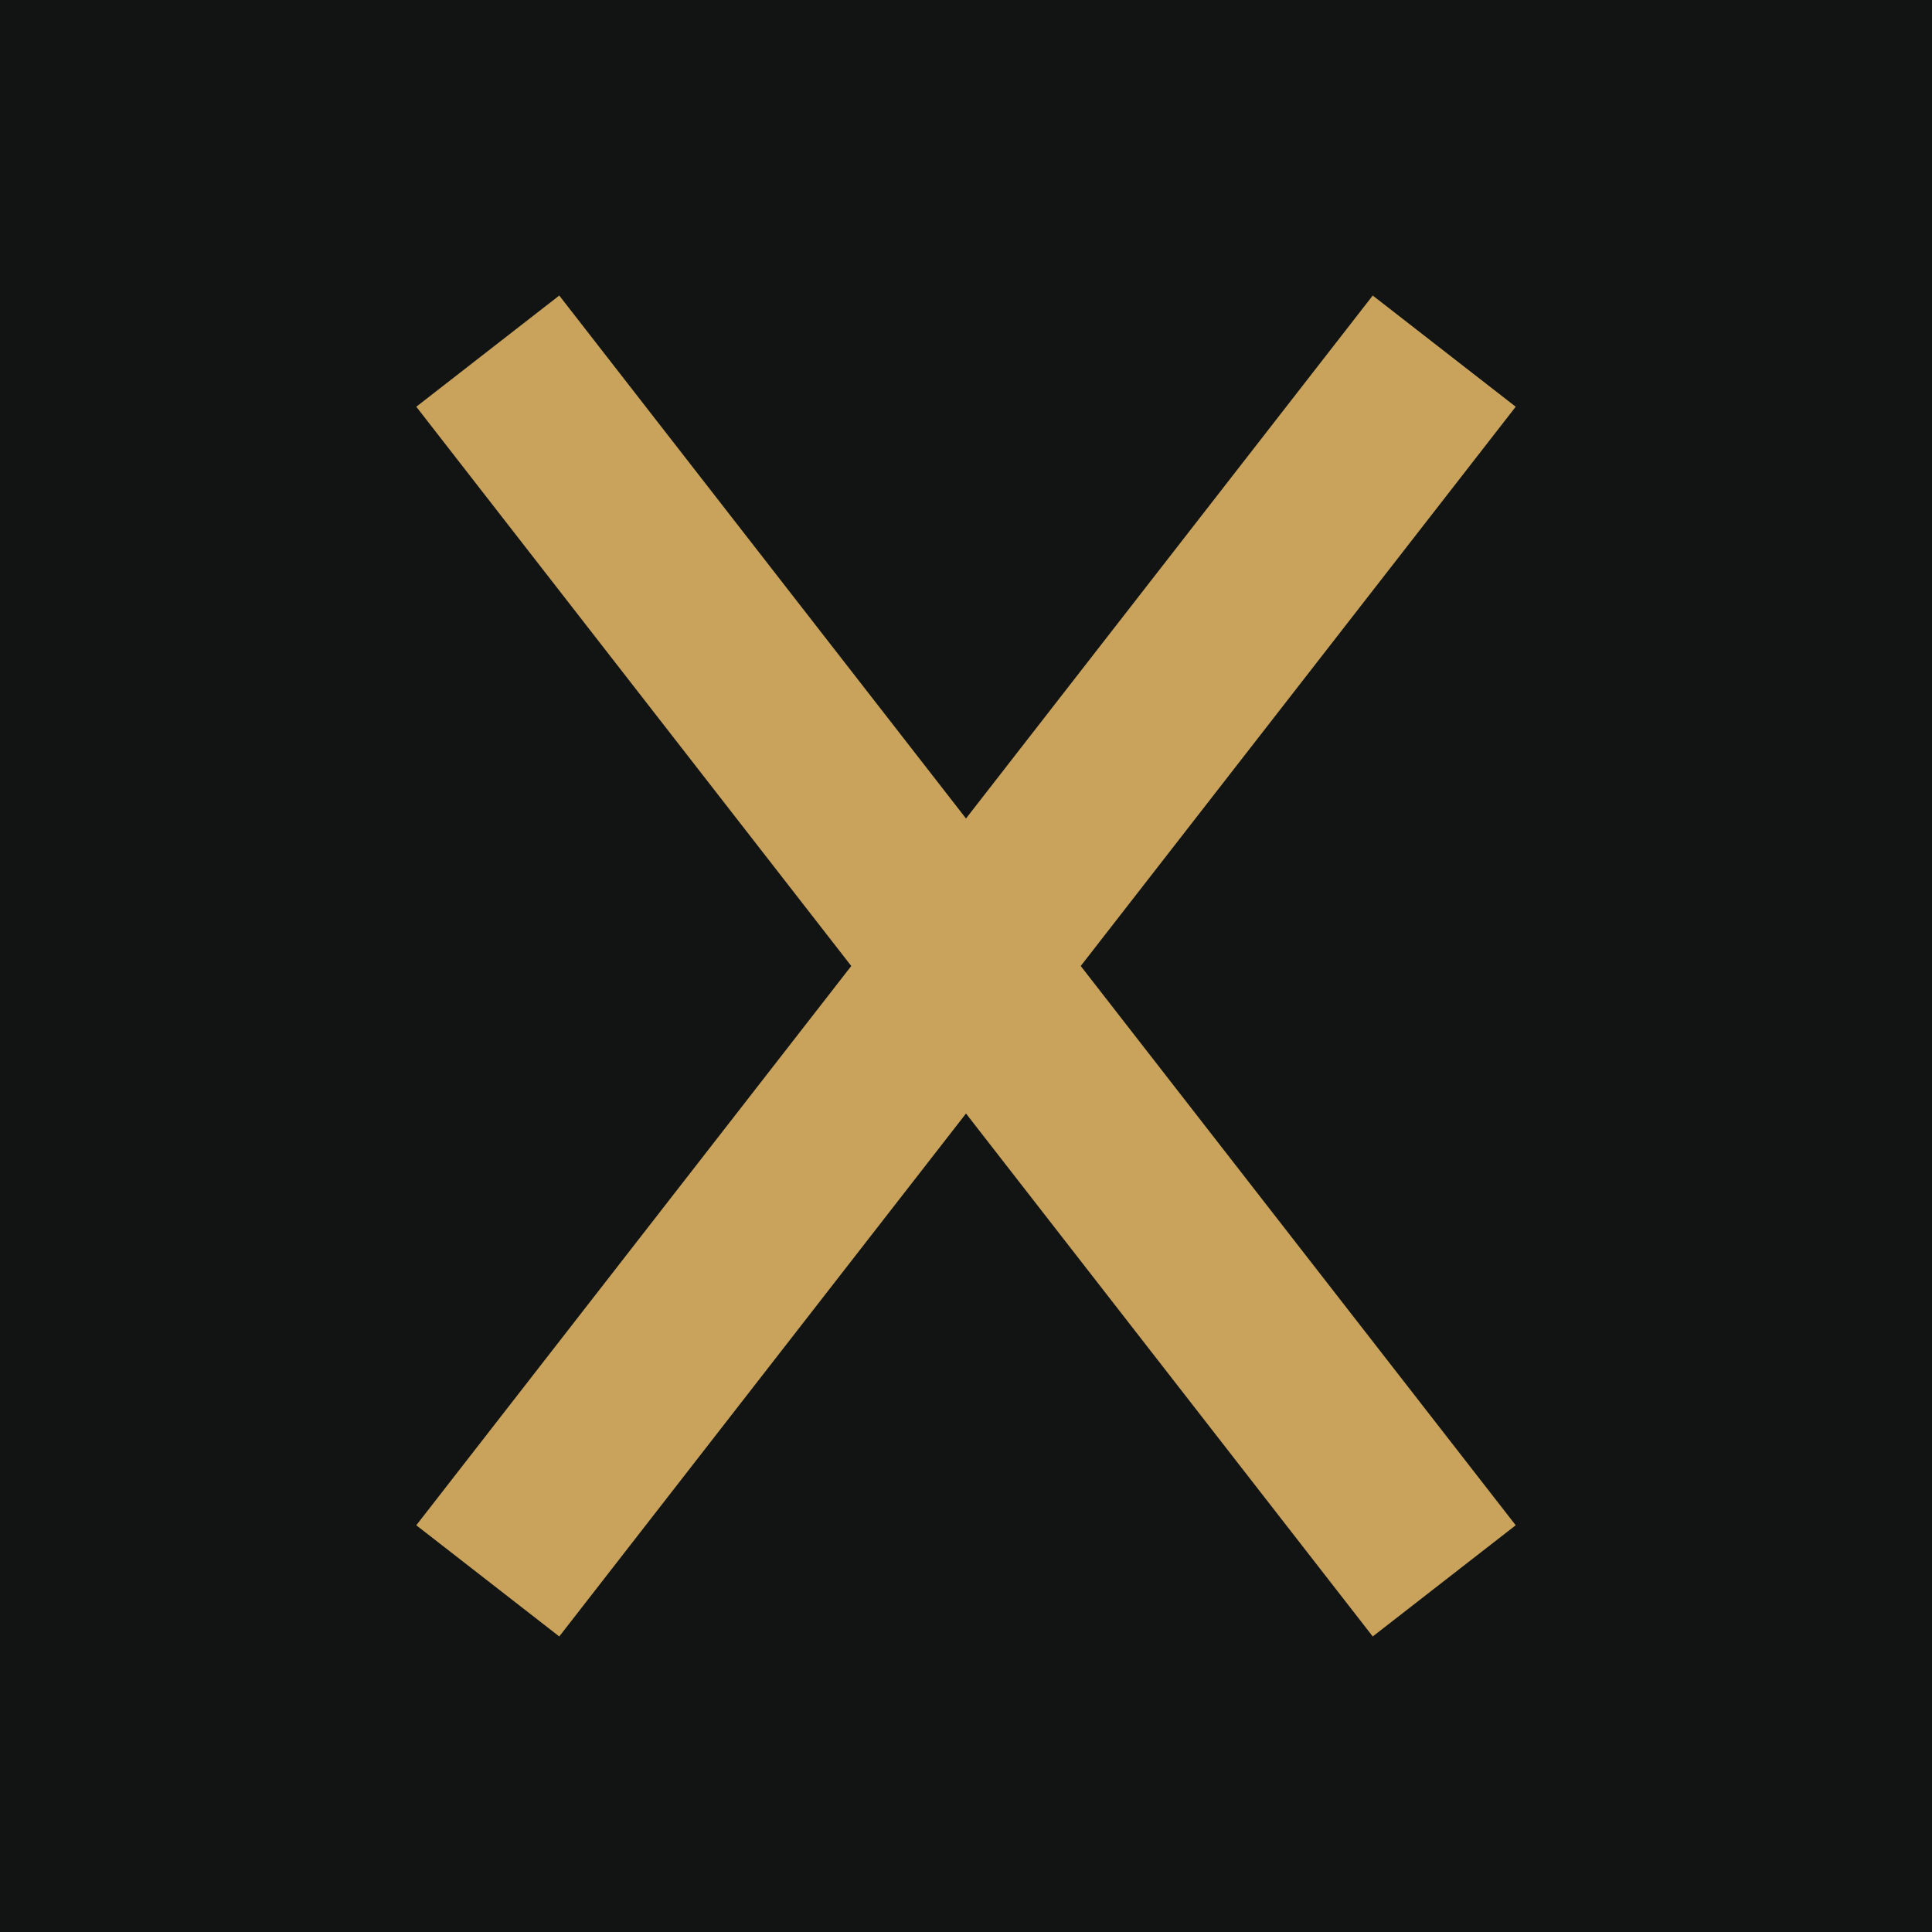
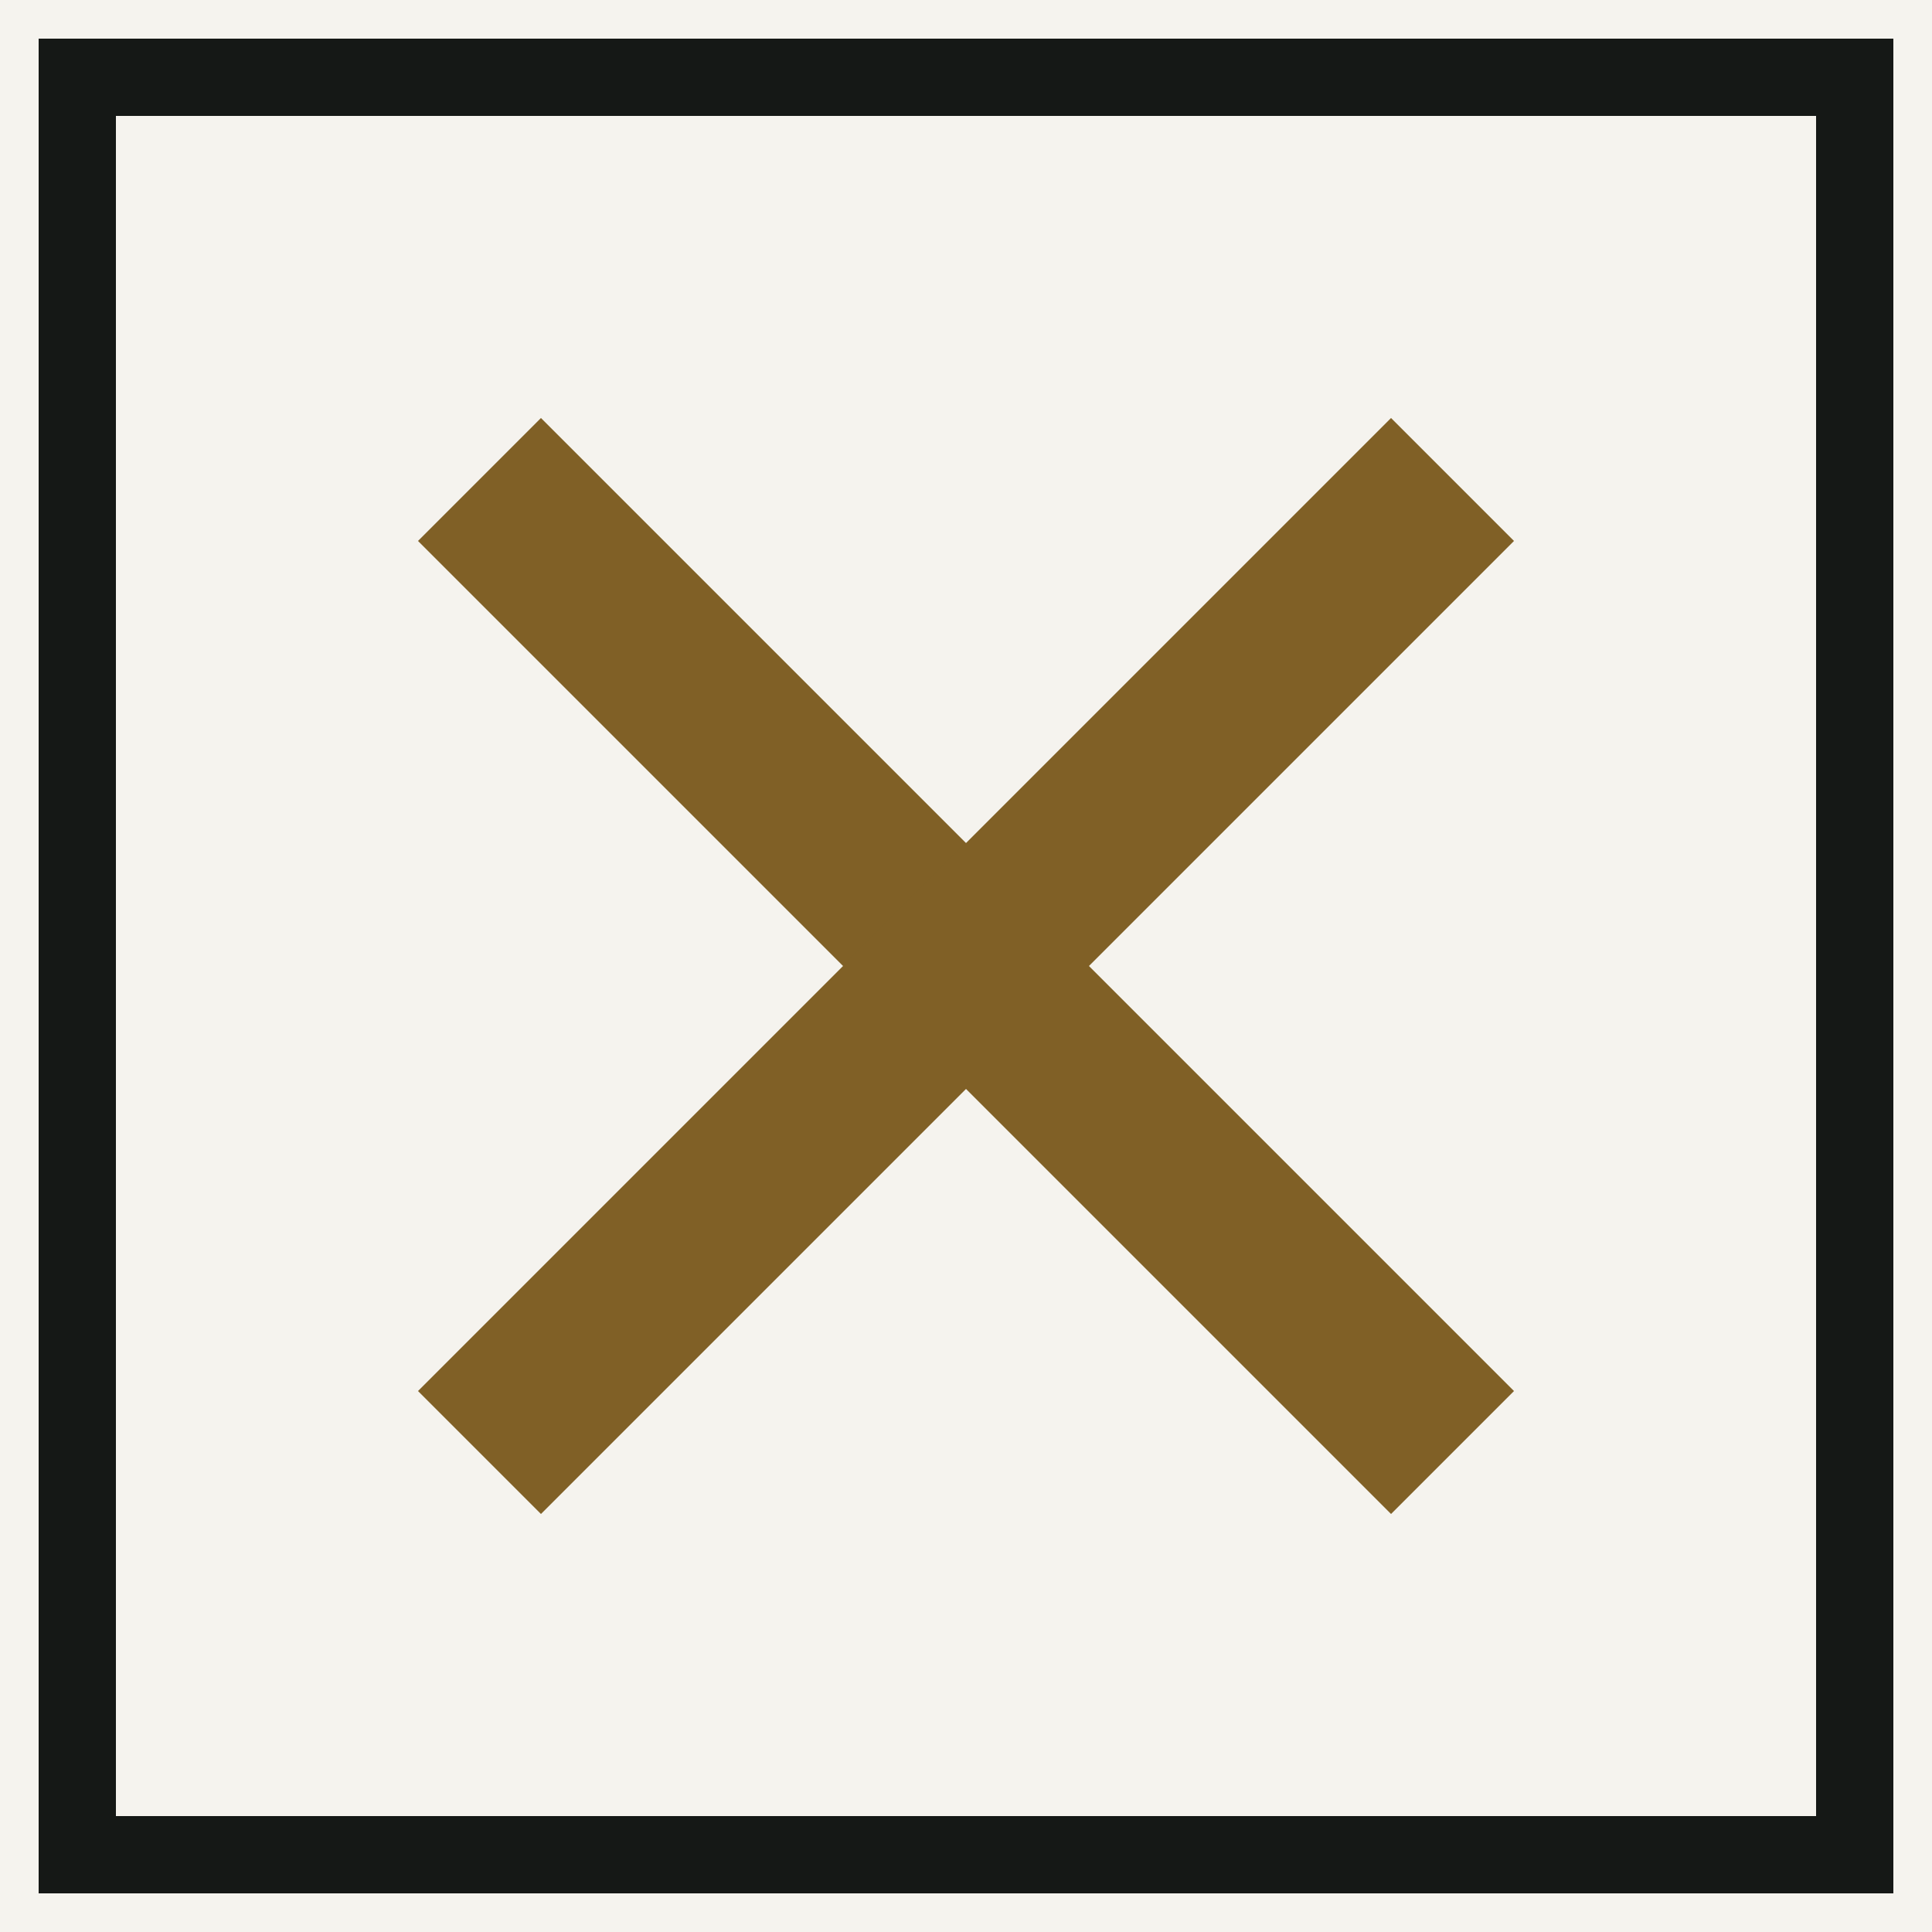
- <svg xmlns="http://www.w3.org/2000/svg" viewBox="0 0 64 64">
-   <rect width="64" height="64" fill="#111413" />
-   <path d="M18 14 L46 50 M46 14 L18 50" stroke="#C9A35C" stroke-width="6" stroke-linecap="square" />
+ <svg xmlns="http://www.w3.org/2000/svg" viewBox="0 0 100 100" role="img" aria-label="Levarex">
+   <rect width="100" height="100" fill="#F5F3EE" />
+   <rect x="4" y="4" width="92" height="92" fill="none" stroke="#151816" stroke-width="4" />
+   <polyline points="28,28 72,72" fill="none" stroke="#806026" stroke-width="9" stroke-linecap="square" stroke-linejoin="miter" stroke-miterlimit="1.5" />
+   <polyline points="72,28 28,72" fill="none" stroke="#806026" stroke-width="9" stroke-linecap="square" stroke-linejoin="miter" stroke-miterlimit="1.5" />
</svg>
